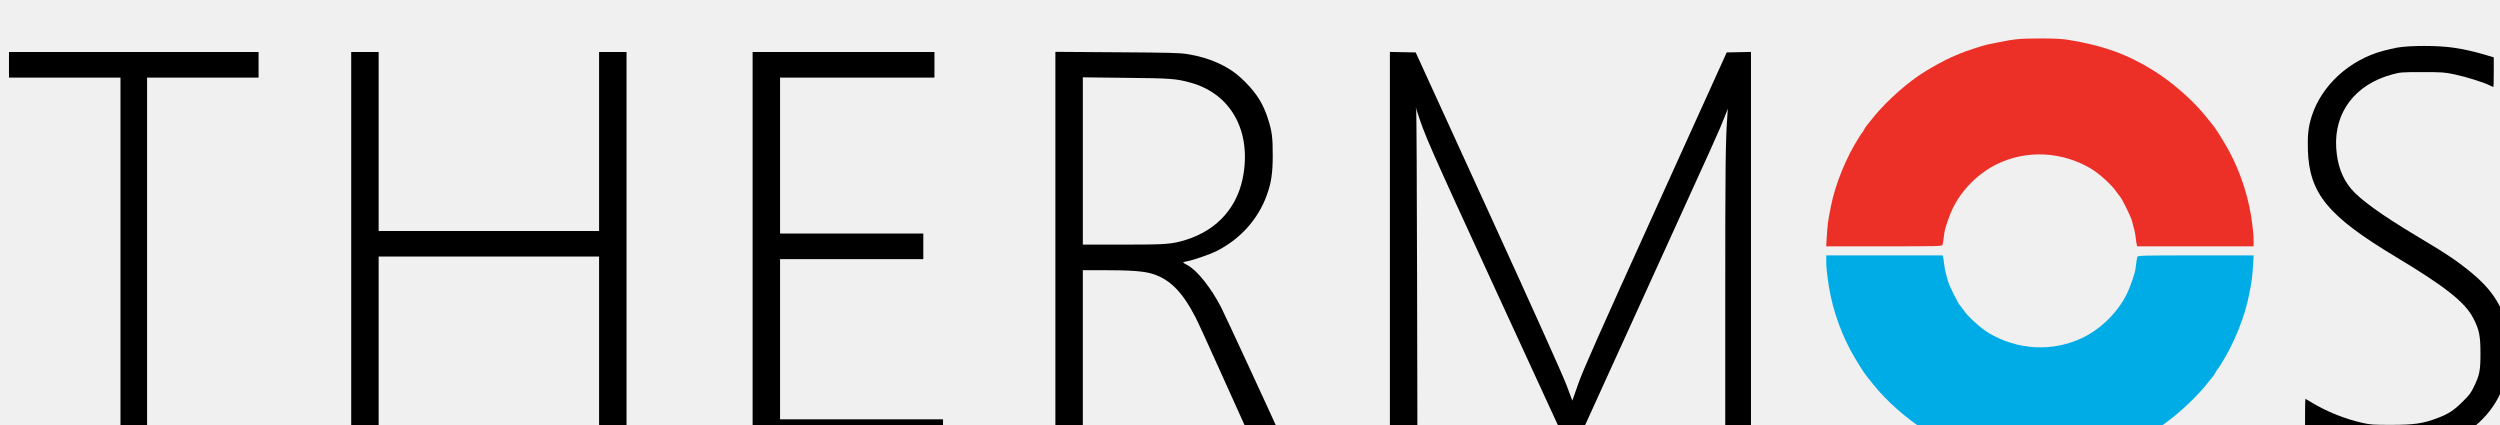
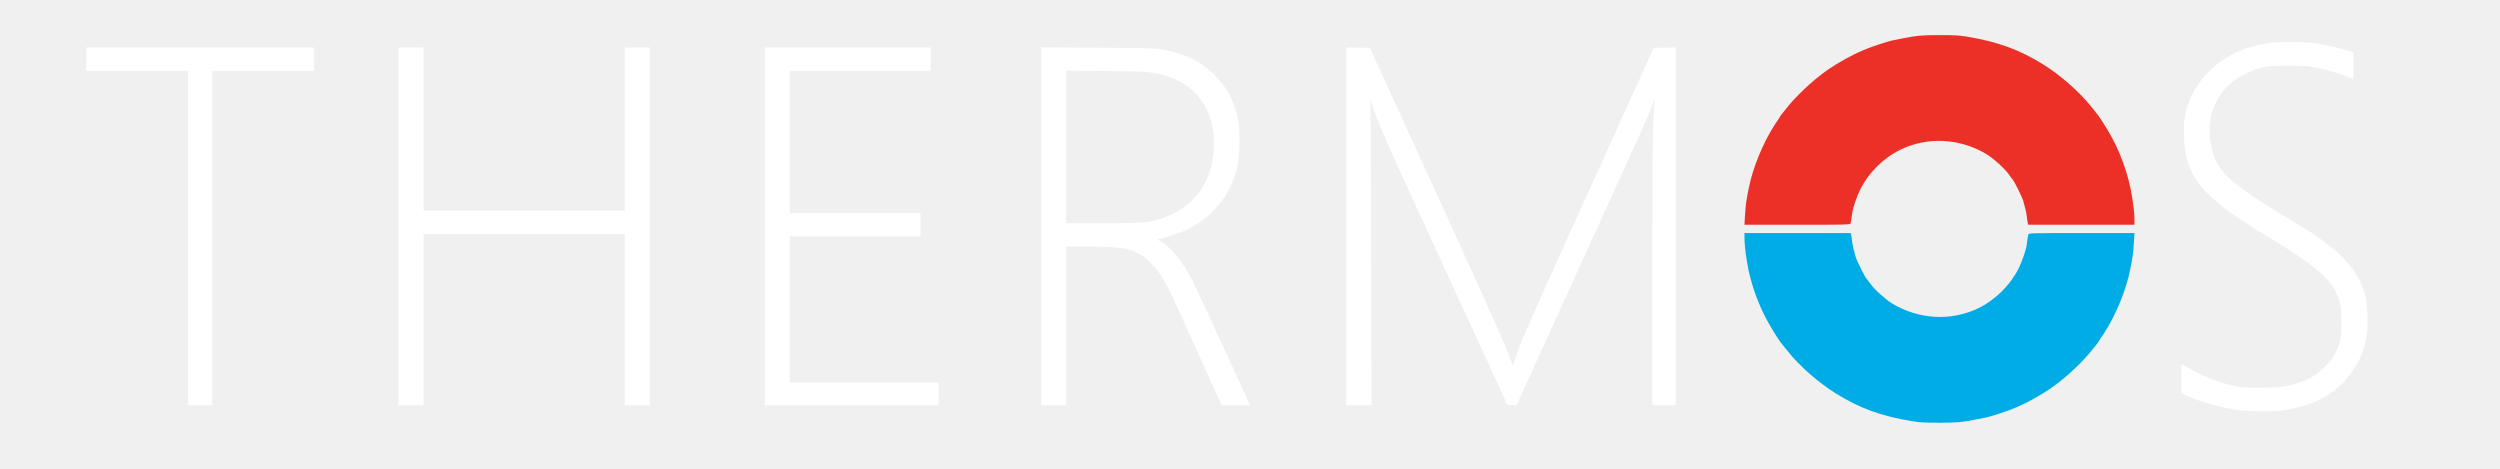
- <svg xmlns="http://www.w3.org/2000/svg" xmlns:xlink="http://www.w3.org/1999/xlink" version="1.1" width="100%" height="100%">
+ <svg xmlns="http://www.w3.org/2000/svg" xmlns:xlink="http://www.w3.org/1999/xlink" version="1.1" viewBox="-100 0 3200 600">
  <defs>
    <path id="o-semicircle" d="m 2132.891,287.692 0.601,-10.252 c 1.102,-16.523 1.302,-18.514 4.909,-36.53 5.109,-25.979 17.931,-57.334 32.857,-80.626 1.903,-2.986 3.707,-5.674 4.107,-5.972 0.3,-0.299 1.302,-1.891 2.204,-3.683 0.902,-1.692 2.204,-3.683 3.005,-4.479 0.701,-0.697 2.604,-3.086 4.207,-5.176 12.722,-16.822 35.562,-38.322 54.595,-51.561 13.123,-9.157 31.956,-19.509 44.578,-24.685 1.102,-0.398 3.606,-1.493 5.71,-2.389 5.61,-2.488 27.047,-9.456 31.956,-10.451 2.404,-0.498 8.014,-1.593 12.422,-2.488 19.534,-3.882 24.342,-4.38 47.583,-4.479 18.733,0 25.845,0.299 35.061,1.792 40.37,6.669 68.119,16.722 98.872,35.933 22.24,13.935 46.181,34.938 61.407,54.149 4.409,5.475 8.415,10.551 8.915,11.148 1.002,1.194 6.011,8.859 7.614,11.546 0.501,0.995 2.804,4.778 5.109,8.461 14.626,24.188 25.945,55.243 30.453,83.91 2.104,13.537 3.004,22.197 3.004,28.866 l 0,6.968 -68.018,0 -68.019,0 -0.501,-2.289 c -0.3,-1.194 -0.902,-4.877 -1.202,-8.162 -0.701,-5.475 -1.503,-9.357 -4.508,-19.908 -1.403,-4.977 -11.62,-25.581 -13.925,-27.97 -0.901,-1.095 -3.105,-3.882 -4.808,-6.37 -5.109,-7.366 -19.434,-20.206 -28.35,-25.681 -34.26,-20.505 -75.632,-22.595 -110.493,-5.574 -21.337,10.451 -40.27,29.165 -51.089,50.665 -3.907,7.664 -9.517,23.889 -10.218,29.364 -1.102,8.859 -1.703,12.542 -2.204,14.134 -0.401,1.692 -4.508,1.792 -68.119,1.792 l -67.718,0 z" />
  </defs>
-   <path id="text" d="m 1264.677,285.701 46.882,0 c 50.688,0 57.2,-0.498 73.528,-5.574 37.565,-11.745 61.607,-39.417 67.418,-77.838 7.914,-51.76 -16.228,-93.068 -61.808,-105.709 -16.93,-4.678 -22.84,-5.176 -75.632,-5.674 l -50.388,-0.597 0,97.746 0,97.646 z m -32.056,232.918 0,-229.036 0,-229.036 71.925,0.498 c 61.107,0.398 73.328,0.697 82.143,2.09 14.024,2.289 25.945,5.873 36.864,10.949 12.923,6.171 20.636,11.546 30.954,21.898 13.323,13.338 20.937,25.581 26.446,42.901 4.608,14.333 5.61,21.998 5.51,42.801 0,20.604 -1.703,31.852 -7.012,46.484 -10.218,28.269 -31.355,51.561 -59.404,65.496 -7.313,3.583 -27.648,10.551 -33.859,11.546 -2.404,0.398 -4.307,0.896 -4.307,1.294 0,0.299 2.104,1.692 4.808,3.086 11.32,5.873 27.648,26.377 39.469,49.271 4.308,8.361 57.801,123.924 71.525,154.482 l 2.404,5.276 -18.332,0 -18.232,0 -31.054,-68.88 c -17.03,-37.924 -33.258,-73.558 -36.163,-79.132 -15.327,-29.762 -30.253,-44.792 -50.889,-50.963 -9.517,-2.887 -25.344,-4.081 -55.397,-4.081 l -25.344,0 0,101.528 0,101.528 -16.028,0 -16.028,0 z m -353.617,0 0,-228.937 0,-228.937 106.185,0 106.185,0 0,14.931 0,14.931 -90.157,0 -90.157,0 0,91.077 0,91.077 83.646,0 83.646,0 0,14.931 0,14.931 -83.646,0 -83.646,0 0,93.565 0,93.565 95.166,0 95.166,0 0,14.433 0,14.433 -111.194,0 -111.194,0 z m -468.818,0 0,-228.937 0,-228.937 16.028,0 16.028,0 0,104.515 0,104.514 128.724,0 128.725,0 0,-104.514 0,-104.515 16.028,0 16.028,0 0,228.937 0,228.937 -16.028,0 -16.028,0 0,-109.491 0,-109.491 -128.725,0 -128.724,0 0,109.491 0,109.491 -16.028,0 -16.028,0 z m -269.47,0 0,-214.006 0,-214.006 -65.114,0 -65.114,0 0,-14.931 0,-14.931 145.754,0 145.754,0 0,14.931 0,14.931 -65.113,0 -65.114,0 0,214.006 0,214.006 -15.527,0 -15.527,0 z m 1700.466,0.099 -5.91,-0.299 -5.81,-0.299 -82.043,-178.172 c -80.741,-175.485 -83.546,-182.054 -92.862,-211.517 l -1.102,-3.484 0.601,3.484 c 0.301,1.891 0.801,90.48 1.002,196.786 l 0.401,193.402 -16.128,0 -16.028,0 0,-228.937 0,-229.036 15.126,0.299 15.026,0.299 84.648,185.14 c 54.295,118.748 87.052,191.709 91.459,203.355 l 6.812,18.215 7.213,-20.505 c 5.91,-16.424 23.741,-56.736 90.257,-203.355 l 82.844,-182.851 14.225,-0.299 14.124,-0.299 0,229.036 0,228.937 -15.026,0 -15.026,0 0,-172.001 c 0,-155.08 0.301,-181.855 2.505,-212.214 l 0.501,-7.465 -3.907,9.954 c -6.311,16.125 -8.214,20.306 -92.461,205.147 l -80.44,176.679 z m 956.451,7.704 c -14.275,-0.037 -30.209,-0.861 -37.848,-2.23 -23.14,-4.181 -44.979,-10.451 -59.605,-17.12 l -8.013,-3.683 0,-18.713 c 0,-10.352 0.2,-18.813 0.401,-18.813 0.2,0 3.505,1.891 7.213,4.181 18.031,10.85 39.067,19.31 59.603,23.889 9.317,2.09 12.823,2.289 33.96,2.289 26.445,-0.099 36.263,-1.493 53.292,-7.863 12.724,-4.778 19.234,-8.958 29.453,-19.111 7.612,-7.465 9.918,-10.451 13.223,-17.419 6.712,-13.935 7.714,-18.713 7.714,-39.218 0,-20.604 -1.503,-27.871 -8.616,-41.408 -9.616,-18.414 -33.058,-36.829 -90.058,-71.07 -79.438,-47.678 -101.175,-73.956 -102.879,-124.522 -0.601,-17.12 0.501,-27.472 4.409,-39.716 11.52,-36.132 44.077,-65.993 83.645,-76.544 5.11,-1.394 12.221,-2.986 15.827,-3.683 15.027,-2.688 48.486,-2.688 66.616,0.099 11.722,1.692 24.643,4.678 36.364,8.162 l 10.217,3.086 0,17.32 c 0,9.456 -0.2,17.22 -0.501,17.22 -0.3,0 -2.303,-0.896 -4.307,-1.891 -6.812,-3.484 -27.649,-9.954 -40.772,-12.741 -12.221,-2.588 -14.524,-2.688 -38.065,-2.688 -24.042,0 -25.445,0.099 -34.962,2.688 -43.175,11.646 -67.918,44.095 -65.415,85.702 1.203,19.609 6.812,35.137 17.23,47.678 10.418,12.542 36.365,31.255 76.133,54.945 36.464,21.799 47.182,28.965 64.914,43.498 21.839,17.917 34.461,36.53 40.971,60.32 2.604,9.655 3.607,36.929 1.804,49.172 -5.01,34.042 -24.344,62.609 -54.595,80.227 -14.226,8.262 -35.263,14.732 -55.597,17.12 -5.223,0.597 -13.191,0.858 -21.757,0.836 z" />
+   <path id="text" fill="white" d="m 1264.677,285.701 46.882,0 c 50.688,0 57.2,-0.498 73.528,-5.574 37.565,-11.745 61.607,-39.417 67.418,-77.838 7.914,-51.76 -16.228,-93.068 -61.808,-105.709 -16.93,-4.678 -22.84,-5.176 -75.632,-5.674 l -50.388,-0.597 0,97.746 0,97.646 z m -32.056,232.918 0,-229.036 0,-229.036 71.925,0.498 c 61.107,0.398 73.328,0.697 82.143,2.09 14.024,2.289 25.945,5.873 36.864,10.949 12.923,6.171 20.636,11.546 30.954,21.898 13.323,13.338 20.937,25.581 26.446,42.901 4.608,14.333 5.61,21.998 5.51,42.801 0,20.604 -1.703,31.852 -7.012,46.484 -10.218,28.269 -31.355,51.561 -59.404,65.496 -7.313,3.583 -27.648,10.551 -33.859,11.546 -2.404,0.398 -4.307,0.896 -4.307,1.294 0,0.299 2.104,1.692 4.808,3.086 11.32,5.873 27.648,26.377 39.469,49.271 4.308,8.361 57.801,123.924 71.525,154.482 l 2.404,5.276 -18.332,0 -18.232,0 -31.054,-68.88 c -17.03,-37.924 -33.258,-73.558 -36.163,-79.132 -15.327,-29.762 -30.253,-44.792 -50.889,-50.963 -9.517,-2.887 -25.344,-4.081 -55.397,-4.081 l -25.344,0 0,101.528 0,101.528 -16.028,0 -16.028,0 z m -353.617,0 0,-228.937 0,-228.937 106.185,0 106.185,0 0,14.931 0,14.931 -90.157,0 -90.157,0 0,91.077 0,91.077 83.646,0 83.646,0 0,14.931 0,14.931 -83.646,0 -83.646,0 0,93.565 0,93.565 95.166,0 95.166,0 0,14.433 0,14.433 -111.194,0 -111.194,0 z m -468.818,0 0,-228.937 0,-228.937 16.028,0 16.028,0 0,104.515 0,104.514 128.724,0 128.725,0 0,-104.514 0,-104.515 16.028,0 16.028,0 0,228.937 0,228.937 -16.028,0 -16.028,0 0,-109.491 0,-109.491 -128.725,0 -128.724,0 0,109.491 0,109.491 -16.028,0 -16.028,0 z m -269.47,0 0,-214.006 0,-214.006 -65.114,0 -65.114,0 0,-14.931 0,-14.931 145.754,0 145.754,0 0,14.931 0,14.931 -65.113,0 -65.114,0 0,214.006 0,214.006 -15.527,0 -15.527,0 z m 1700.466,0.099 -5.91,-0.299 -5.81,-0.299 -82.043,-178.172 c -80.741,-175.485 -83.546,-182.054 -92.862,-211.517 l -1.102,-3.484 0.601,3.484 c 0.301,1.891 0.801,90.48 1.002,196.786 l 0.401,193.402 -16.128,0 -16.028,0 0,-228.937 0,-229.036 15.126,0.299 15.026,0.299 84.648,185.14 c 54.295,118.748 87.052,191.709 91.459,203.355 l 6.812,18.215 7.213,-20.505 c 5.91,-16.424 23.741,-56.736 90.257,-203.355 l 82.844,-182.851 14.225,-0.299 14.124,-0.299 0,229.036 0,228.937 -15.026,0 -15.026,0 0,-172.001 c 0,-155.08 0.301,-181.855 2.505,-212.214 l 0.501,-7.465 -3.907,9.954 c -6.311,16.125 -8.214,20.306 -92.461,205.147 l -80.44,176.679 z m 956.451,7.704 c -14.275,-0.037 -30.209,-0.861 -37.848,-2.23 -23.14,-4.181 -44.979,-10.451 -59.605,-17.12 l -8.013,-3.683 0,-18.713 c 0,-10.352 0.2,-18.813 0.401,-18.813 0.2,0 3.505,1.891 7.213,4.181 18.031,10.85 39.067,19.31 59.603,23.889 9.317,2.09 12.823,2.289 33.96,2.289 26.445,-0.099 36.263,-1.493 53.292,-7.863 12.724,-4.778 19.234,-8.958 29.453,-19.111 7.612,-7.465 9.918,-10.451 13.223,-17.419 6.712,-13.935 7.714,-18.713 7.714,-39.218 0,-20.604 -1.503,-27.871 -8.616,-41.408 -9.616,-18.414 -33.058,-36.829 -90.058,-71.07 -79.438,-47.678 -101.175,-73.956 -102.879,-124.522 -0.601,-17.12 0.501,-27.472 4.409,-39.716 11.52,-36.132 44.077,-65.993 83.645,-76.544 5.11,-1.394 12.221,-2.986 15.827,-3.683 15.027,-2.688 48.486,-2.688 66.616,0.099 11.722,1.692 24.643,4.678 36.364,8.162 l 10.217,3.086 0,17.32 c 0,9.456 -0.2,17.22 -0.501,17.22 -0.3,0 -2.303,-0.896 -4.307,-1.891 -6.812,-3.484 -27.649,-9.954 -40.772,-12.741 -12.221,-2.588 -14.524,-2.688 -38.065,-2.688 -24.042,0 -25.445,0.099 -34.962,2.688 -43.175,11.646 -67.918,44.095 -65.415,85.702 1.203,19.609 6.812,35.137 17.23,47.678 10.418,12.542 36.365,31.255 76.133,54.945 36.464,21.799 47.182,28.965 64.914,43.498 21.839,17.917 34.461,36.53 40.971,60.32 2.604,9.655 3.607,36.929 1.804,49.172 -5.01,34.042 -24.344,62.609 -54.595,80.227 -14.226,8.262 -35.263,14.732 -55.597,17.12 -5.223,0.597 -13.191,0.858 -21.757,0.836 z" />
  <g id="o-circle">
    <use fill="rgb(237,48,39)" id="o-circle-top" xlink:href="#o-semicircle" />
    <use fill="rgb(0,172,230)" id="o-circle-bottom" transform="rotate(180,2382.5,293)" xlink:href="#o-semicircle" />
  </g>
</svg>
